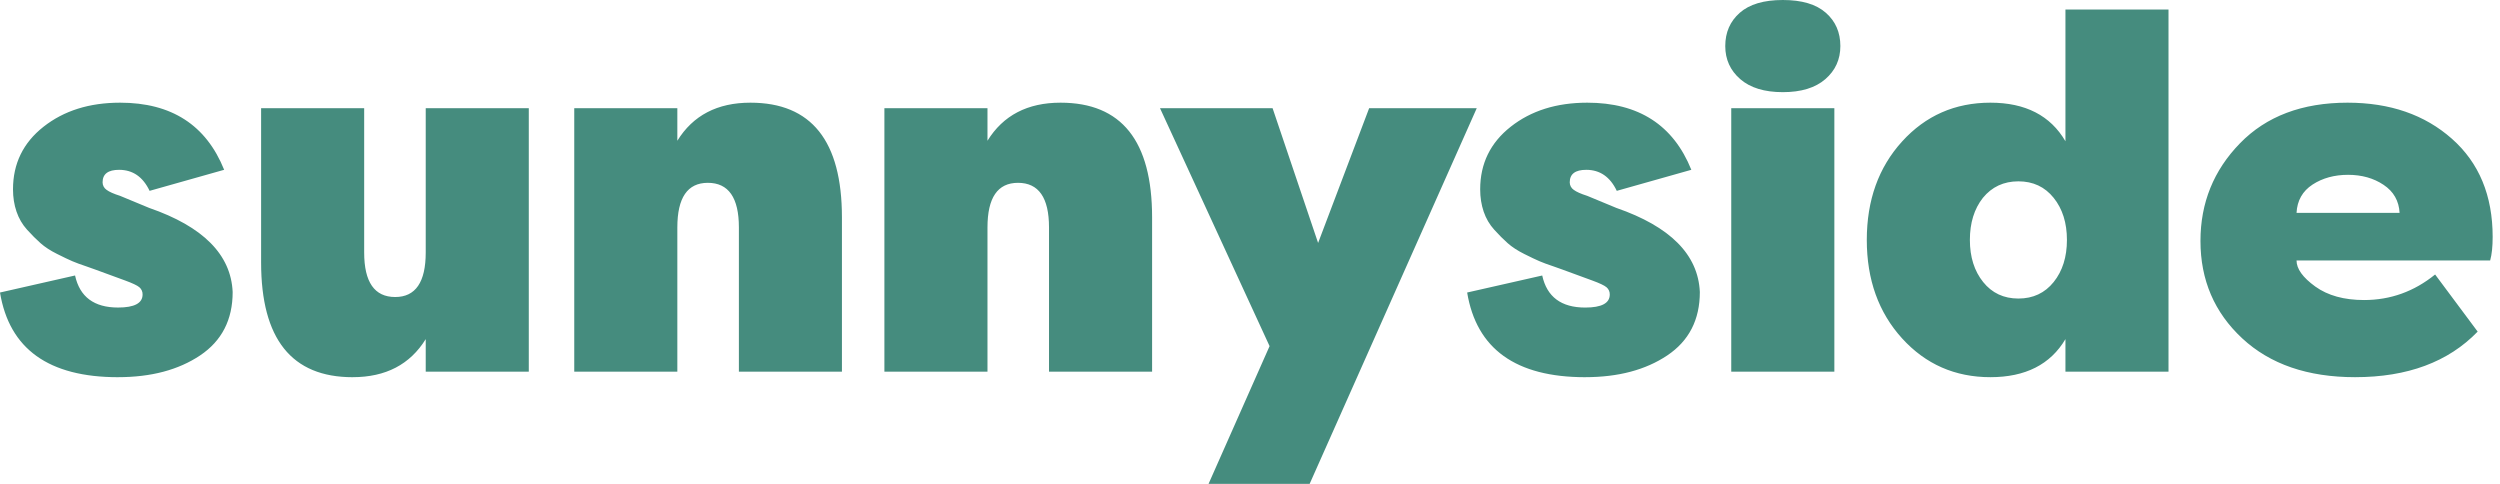
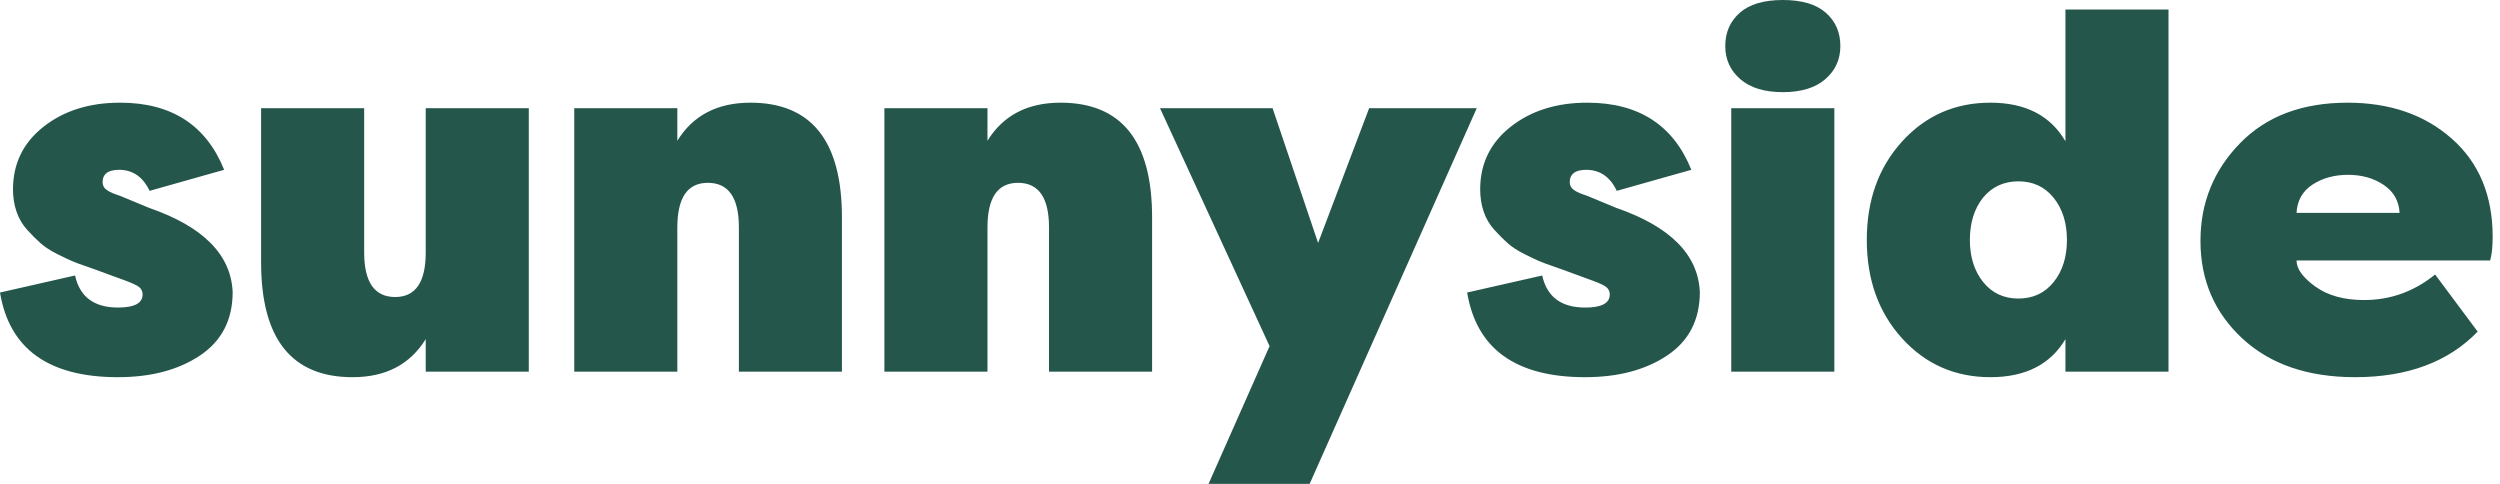
<svg xmlns="http://www.w3.org/2000/svg" width="124" height="24">
-   <path d="M5.857 18.708c1.638 0 2.995-.36 4.07-1.08 1.075-.721 1.613-1.769 1.613-3.144-.083-1.855-1.464-3.246-4.144-4.173l-1.44-.597c-.314-.1-.538-.198-.67-.298a.45.45 0 01-.198-.373c0-.414.273-.62.819-.62.678 0 1.182.347 1.513 1.043l3.698-1.044c-.893-2.22-2.614-3.329-5.162-3.329-1.522 0-2.788.398-3.797 1.193C1.15 7.08.645 8.116.645 9.39c0 .398.058.766.174 1.106.116.34.29.638.521.894.232.257.455.48.67.671.215.19.488.369.82.534.33.166.582.286.756.36.174.075.41.162.707.261l.422.15 1.49.546c.363.133.6.244.707.335a.449.449 0 01.16.36c0 .431-.404.647-1.215.647-1.191 0-1.903-.53-2.134-1.59L0 14.509c.463 2.8 2.416 4.2 5.857 4.2zm11.636 0c1.638 0 2.845-.63 3.623-1.888v1.615h5.112V5.366h-5.112v7.156c0 1.474-.505 2.21-1.514 2.21-1.026 0-1.539-.736-1.539-2.21V5.366h-5.112v7.653c0 3.793 1.514 5.69 4.542 5.69zm16.103-.273V11.28c0-1.475.504-2.212 1.513-2.212 1.026 0 1.54.737 1.54 2.212v7.155h5.111v-7.652c0-3.793-1.513-5.69-4.541-5.69-1.638 0-2.846.63-3.623 1.888V5.366h-5.113v13.069h5.113zm15.383 0V11.28c0-1.475.504-2.212 1.514-2.212 1.025 0 1.538.737 1.538 2.212v7.155h5.113v-7.652c0-3.793-1.514-5.69-4.542-5.69-1.638 0-2.846.63-3.623 1.888V5.366h-5.113v13.069h5.113zM64.958 24l8.289-18.634H67.91l-2.532 6.684-2.258-6.684h-5.584l5.435 11.802L59.944 24h5.014zm13.67-5.292c1.638 0 2.995-.36 4.07-1.08 1.076-.721 1.614-1.769 1.614-3.144-.083-1.855-1.465-3.246-4.145-4.173l-1.44-.597c-.314-.1-.537-.198-.67-.298a.45.45 0 01-.198-.373c0-.414.273-.62.819-.62.678 0 1.183.347 1.514 1.043l3.698-1.044c-.894-2.22-2.614-3.329-5.162-3.329-1.522 0-2.788.398-3.797 1.193-1.01.795-1.514 1.83-1.514 3.105 0 .398.058.766.173 1.106.116.34.29.638.522.894.231.257.455.48.67.671.215.19.488.369.819.534.33.166.583.286.757.36.173.075.41.162.707.261l.422.15 1.489.546c.364.133.6.244.707.335a.449.449 0 01.161.36c0 .431-.405.647-1.216.647-1.19 0-1.902-.53-2.134-1.59l-3.723.844c.464 2.8 2.416 4.2 5.857 4.2zm9.8-14.137c.91 0 1.613-.215 2.11-.646.495-.43.744-.977.744-1.64 0-.678-.24-1.23-.72-1.651C90.082.21 89.371 0 88.428 0c-.943 0-1.655.211-2.135.634-.48.422-.72.973-.72 1.652 0 .662.249 1.209.745 1.64.497.43 1.2.645 2.11.645zm2.556 13.864V5.366H85.87v13.069h5.113zm7.74.273c1.737 0 2.977-.63 3.722-1.888v1.615h5.112V.472h-5.112v6.534c-.745-1.275-1.985-1.913-3.723-1.913-1.753 0-3.214.642-4.38 1.926-1.166 1.283-1.75 2.91-1.75 4.882 0 1.97.584 3.598 1.75 4.882 1.166 1.283 2.627 1.925 4.38 1.925zm1.39-3.9c-.729 0-1.312-.274-1.75-.82-.439-.547-.658-1.243-.658-2.087 0-.845.215-1.54.645-2.087.447-.547 1.034-.82 1.762-.82s1.311.273 1.75.82c.438.546.657 1.242.657 2.087 0 .844-.219 1.54-.657 2.087-.439.546-1.022.82-1.75.82zm16.698 3.9c2.597 0 4.624-.754 6.08-2.26l-2.11-2.833c-1.042.845-2.217 1.267-3.524 1.267-.992 0-1.799-.224-2.42-.67-.62-.448-.93-.879-.93-1.293h9.604c.083-.298.124-.687.124-1.167 0-2.054-.674-3.677-2.022-4.87-1.349-1.193-3.073-1.789-5.175-1.789-2.25 0-4.028.671-5.335 2.013-1.307 1.341-1.961 2.956-1.961 4.844 0 1.938.69 3.549 2.072 4.833 1.382 1.283 3.247 1.925 5.597 1.925zm2.208-8.149h-5.112c.033-.613.298-1.08.794-1.404.496-.323 1.084-.484 1.762-.484.678 0 1.266.165 1.762.497.497.331.761.795.794 1.391z" fill="hsl(168, 34%, 41%)" fill-rule="nonzero" />
+   <path d="M5.857 18.708c1.638 0 2.995-.36 4.07-1.08 1.075-.721 1.613-1.769 1.613-3.144-.083-1.855-1.464-3.246-4.144-4.173l-1.44-.597c-.314-.1-.538-.198-.67-.298a.45.45 0 01-.198-.373c0-.414.273-.62.819-.62.678 0 1.182.347 1.513 1.043l3.698-1.044c-.893-2.22-2.614-3.329-5.162-3.329-1.522 0-2.788.398-3.797 1.193C1.15 7.08.645 8.116.645 9.39c0 .398.058.766.174 1.106.116.34.29.638.521.894.232.257.455.48.67.671.215.19.488.369.82.534.33.166.582.286.756.36.174.075.41.162.707.261l.422.15 1.49.546c.363.133.6.244.707.335a.449.449 0 01.16.36c0 .431-.404.647-1.215.647-1.191 0-1.903-.53-2.134-1.59L0 14.509c.463 2.8 2.416 4.2 5.857 4.2zm11.636 0c1.638 0 2.845-.63 3.623-1.888v1.615h5.112V5.366h-5.112v7.156c0 1.474-.505 2.21-1.514 2.21-1.026 0-1.539-.736-1.539-2.21V5.366h-5.112v7.653c0 3.793 1.514 5.69 4.542 5.69zm16.103-.273V11.28c0-1.475.504-2.212 1.513-2.212 1.026 0 1.54.737 1.54 2.212v7.155h5.111v-7.652c0-3.793-1.513-5.69-4.541-5.69-1.638 0-2.846.63-3.623 1.888V5.366h-5.113v13.069h5.113zm15.383 0V11.28c0-1.475.504-2.212 1.514-2.212 1.025 0 1.538.737 1.538 2.212v7.155h5.113v-7.652c0-3.793-1.514-5.69-4.542-5.69-1.638 0-2.846.63-3.623 1.888V5.366h-5.113v13.069h5.113zM64.958 24l8.289-18.634H67.91l-2.532 6.684-2.258-6.684h-5.584l5.435 11.802L59.944 24h5.014zm13.67-5.292c1.638 0 2.995-.36 4.07-1.08 1.076-.721 1.614-1.769 1.614-3.144-.083-1.855-1.465-3.246-4.145-4.173l-1.44-.597c-.314-.1-.537-.198-.67-.298a.45.45 0 01-.198-.373c0-.414.273-.62.819-.62.678 0 1.183.347 1.514 1.043l3.698-1.044c-.894-2.22-2.614-3.329-5.162-3.329-1.522 0-2.788.398-3.797 1.193-1.01.795-1.514 1.83-1.514 3.105 0 .398.058.766.173 1.106.116.34.29.638.522.894.231.257.455.48.67.671.215.19.488.369.819.534.33.166.583.286.757.36.173.075.41.162.707.261l.422.15 1.489.546c.364.133.6.244.707.335a.449.449 0 01.161.36c0 .431-.405.647-1.216.647-1.19 0-1.902-.53-2.134-1.59l-3.723.844c.464 2.8 2.416 4.2 5.857 4.2zm9.8-14.137c.91 0 1.613-.215 2.11-.646.495-.43.744-.977.744-1.64 0-.678-.24-1.23-.72-1.651C90.082.21 89.371 0 88.428 0c-.943 0-1.655.211-2.135.634-.48.422-.72.973-.72 1.652 0 .662.249 1.209.745 1.64.497.43 1.2.645 2.11.645zm2.556 13.864V5.366H85.87v13.069h5.113zm7.74.273c1.737 0 2.977-.63 3.722-1.888v1.615h5.112V.472h-5.112v6.534c-.745-1.275-1.985-1.913-3.723-1.913-1.753 0-3.214.642-4.38 1.926-1.166 1.283-1.75 2.91-1.75 4.882 0 1.97.584 3.598 1.75 4.882 1.166 1.283 2.627 1.925 4.38 1.925zm1.39-3.9c-.729 0-1.312-.274-1.75-.82-.439-.547-.658-1.243-.658-2.087 0-.845.215-1.54.645-2.087.447-.547 1.034-.82 1.762-.82s1.311.273 1.75.82c.438.546.657 1.242.657 2.087 0 .844-.219 1.54-.657 2.087-.439.546-1.022.82-1.75.82zm16.698 3.9c2.597 0 4.624-.754 6.08-2.26l-2.11-2.833c-1.042.845-2.217 1.267-3.524 1.267-.992 0-1.799-.224-2.42-.67-.62-.448-.93-.879-.93-1.293h9.604c.083-.298.124-.687.124-1.167 0-2.054-.674-3.677-2.022-4.87-1.349-1.193-3.073-1.789-5.175-1.789-2.25 0-4.028.671-5.335 2.013-1.307 1.341-1.961 2.956-1.961 4.844 0 1.938.69 3.549 2.072 4.833 1.382 1.283 3.247 1.925 5.597 1.925zm2.208-8.149h-5.112c.033-.613.298-1.08.794-1.404.496-.323 1.084-.484 1.762-.484.678 0 1.266.165 1.762.497.497.331.761.795.794 1.391z" fill="hsl(167, 40%, 24%)" fill-rule="nonzero" />
</svg>
